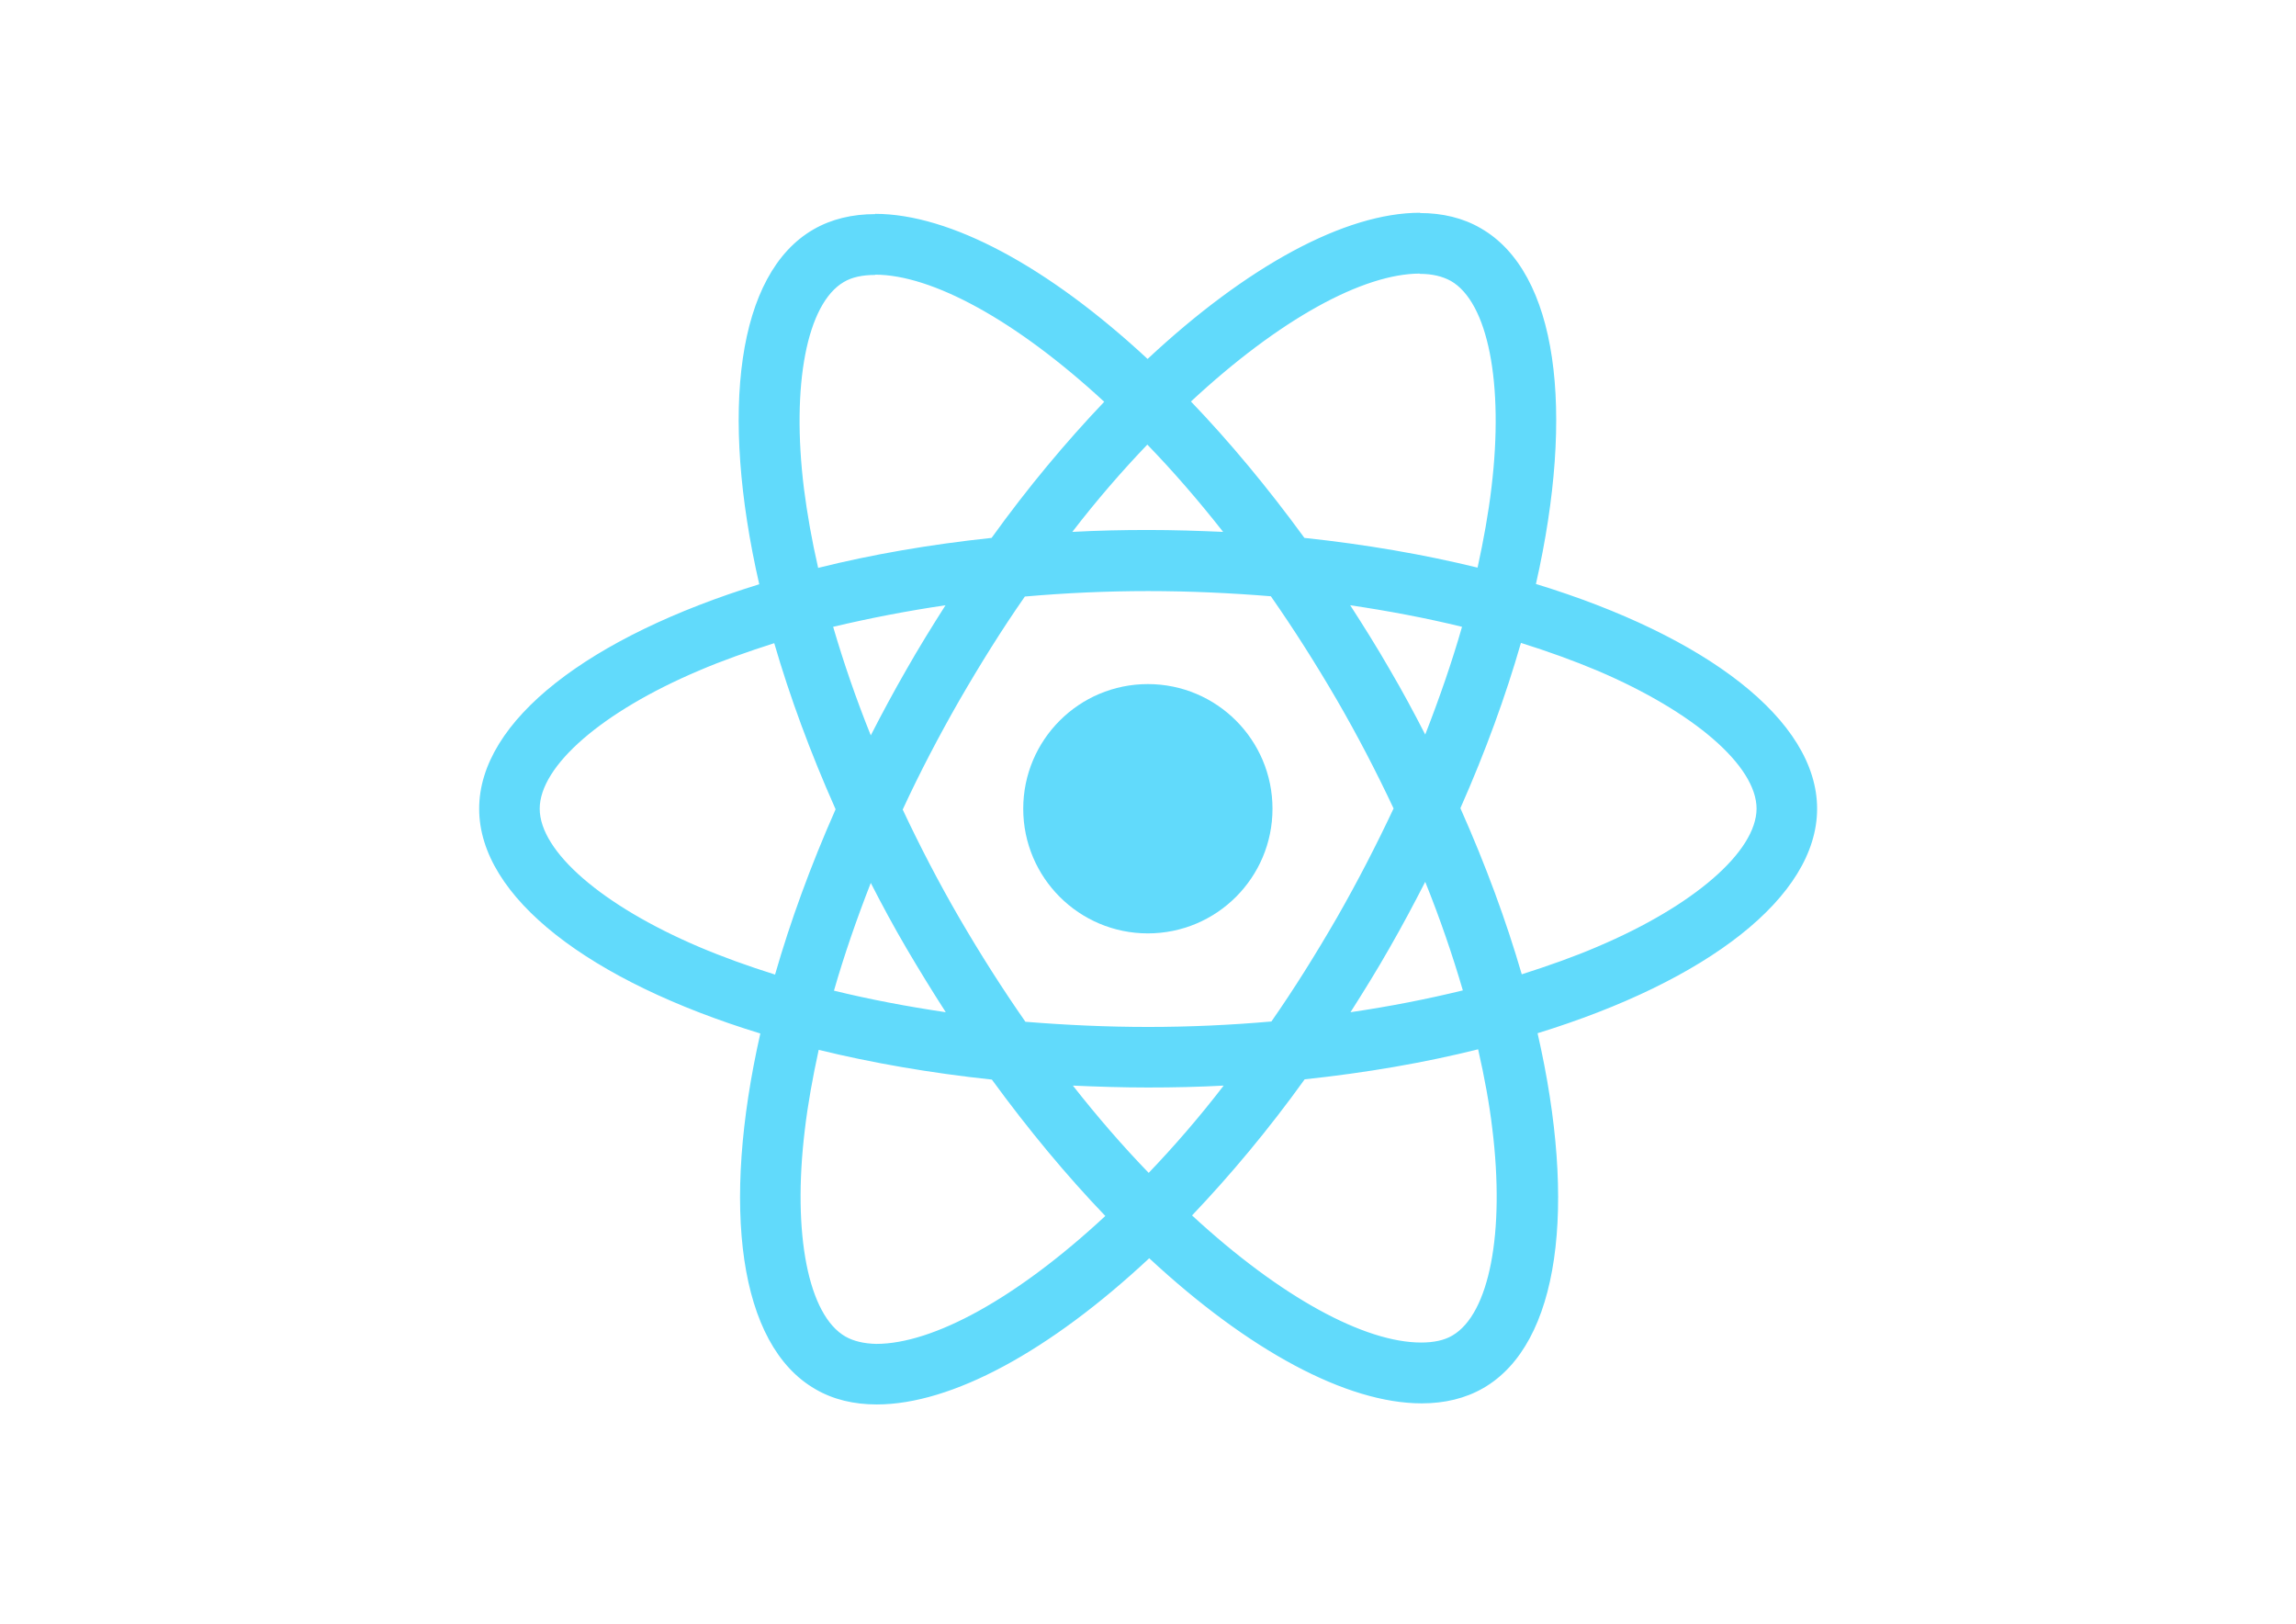
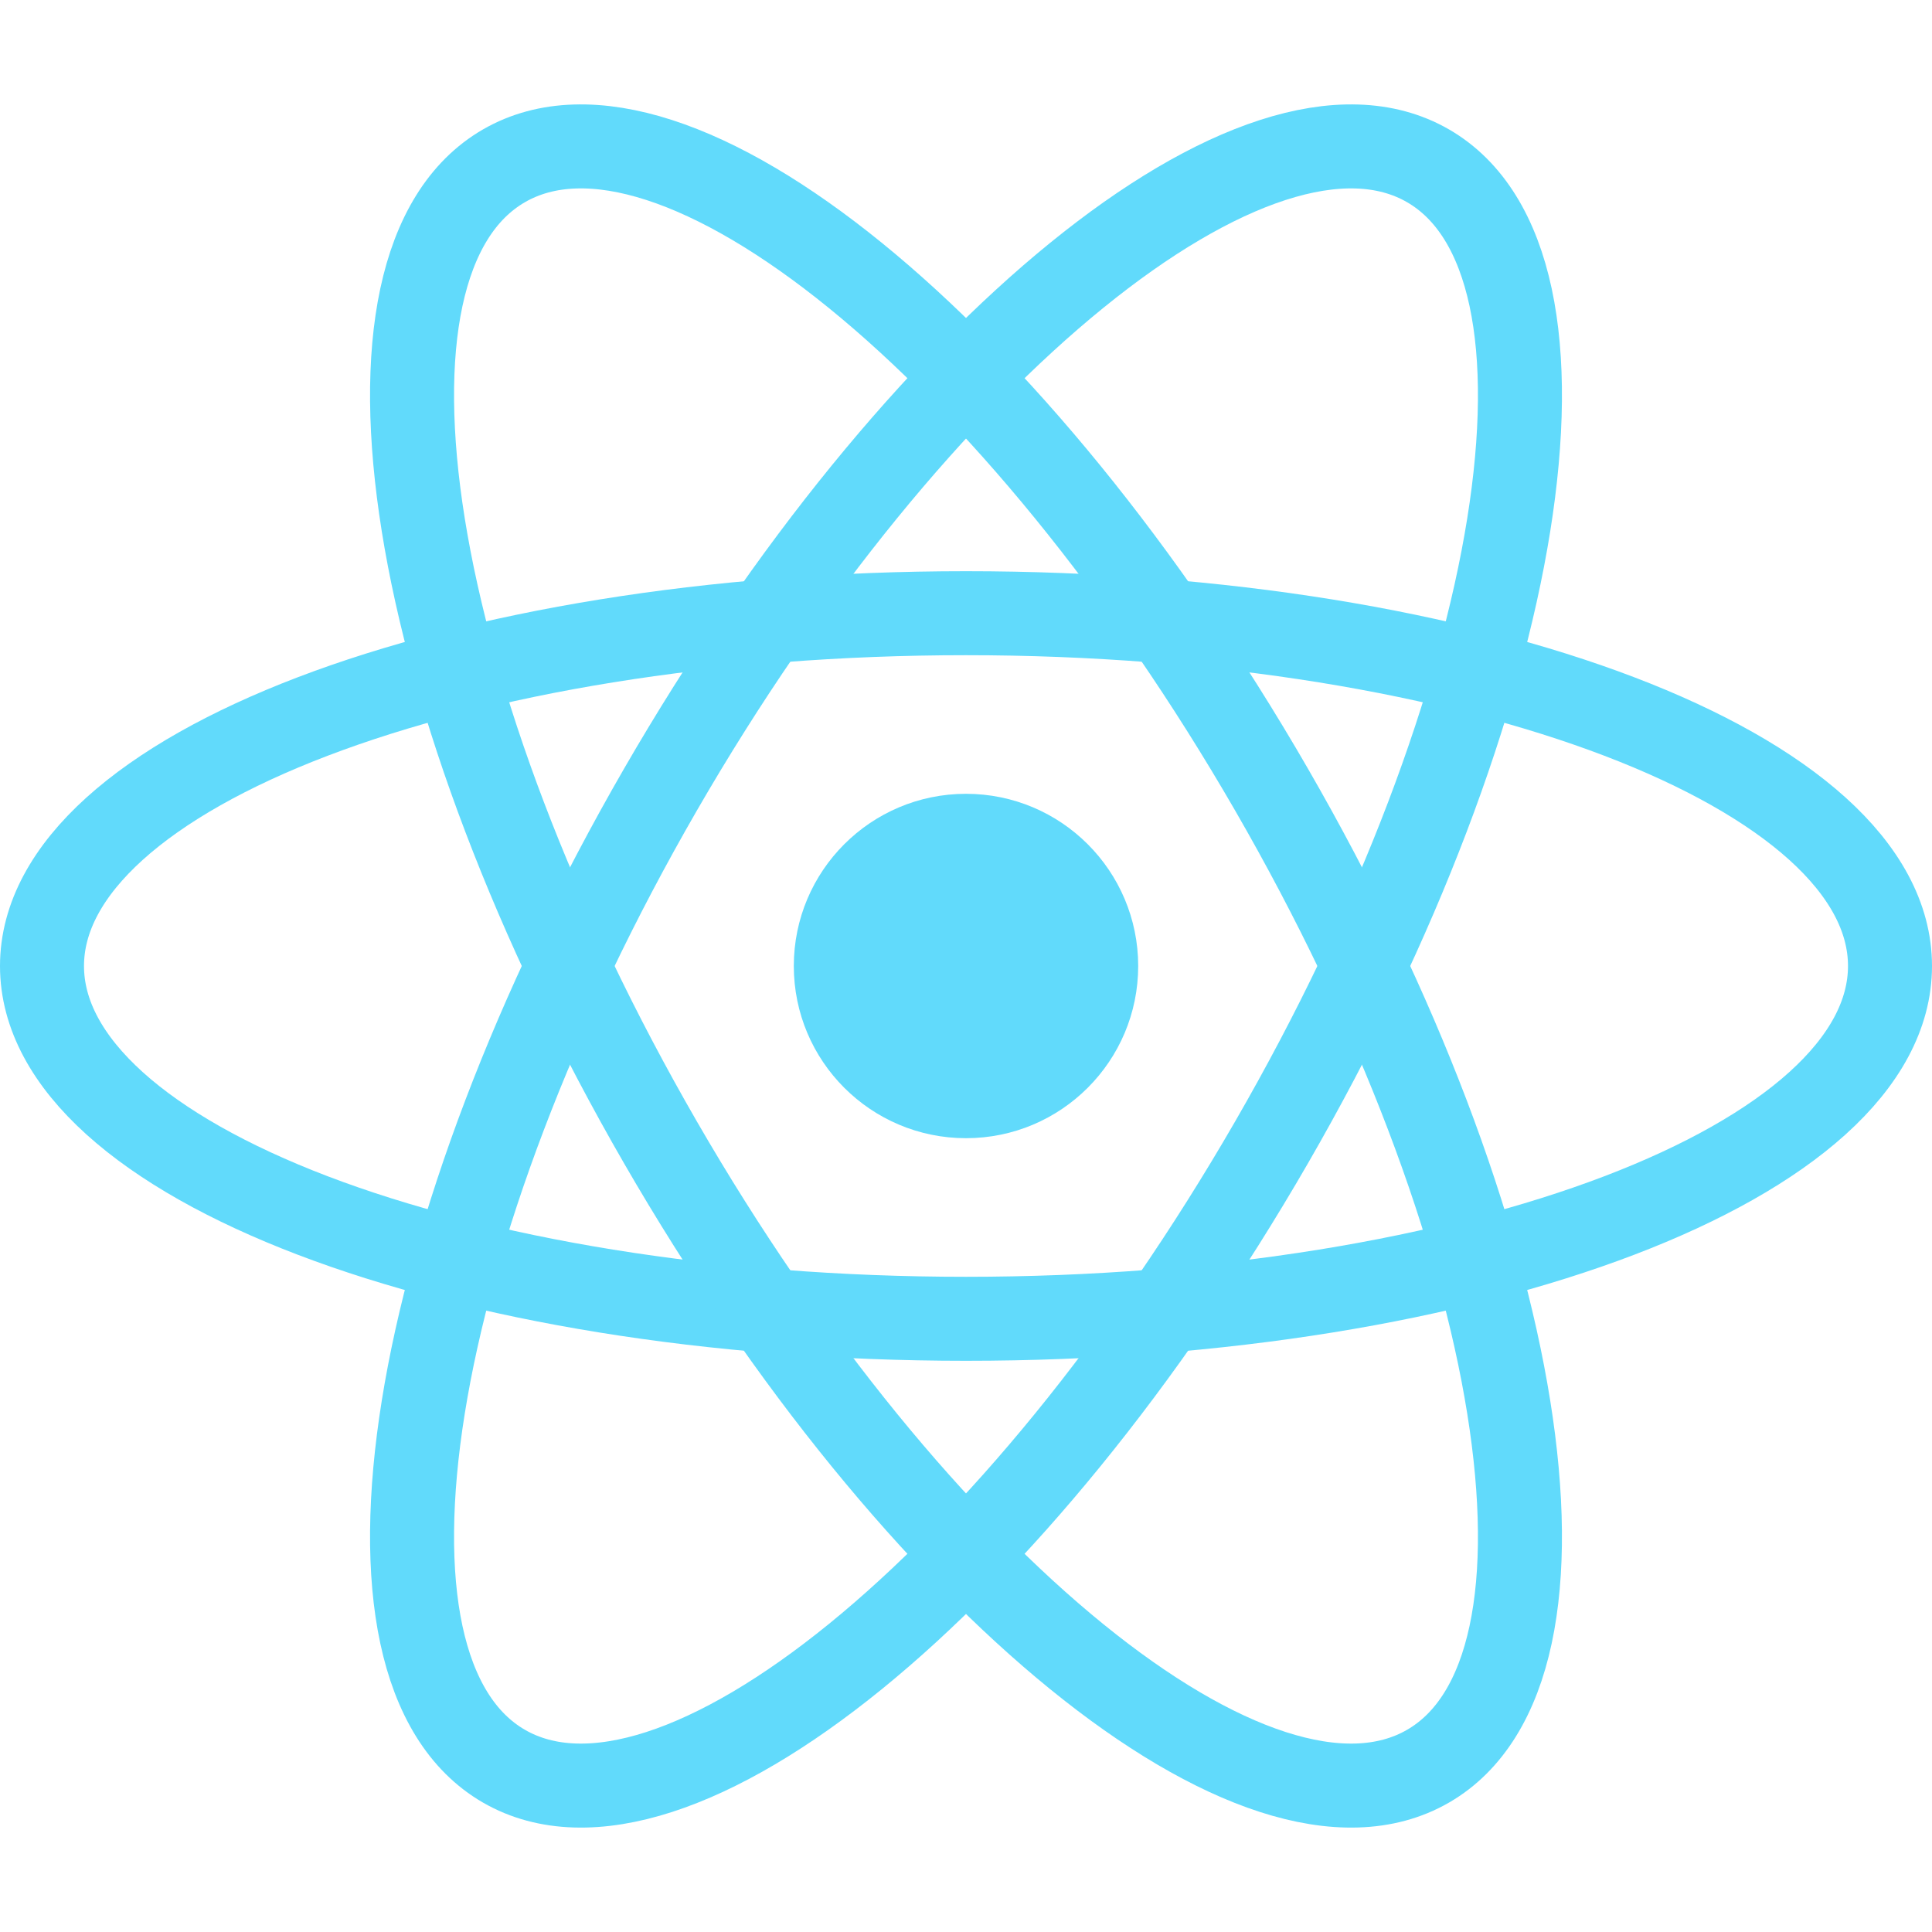
- <svg xmlns="http://www.w3.org/2000/svg" viewBox="0 0 841.9 595.3" xml:space="preserve">
-   <g fill="#61DAFB">
-     <path d="M666.3 296.5c0-32.5-40.7-63.3-103.1-82.4 14.4-63.6 8-114.2-20.2-130.4-6.5-3.8-14.1-5.6-22.4-5.6v22.3c4.6 0 8.3.9 11.4 2.6 13.6 7.8 19.5 37.5 14.9 75.7-1.1 9.4-2.9 19.3-5.1 29.4-19.6-4.8-41-8.5-63.5-10.9-13.5-18.5-27.5-35.3-41.6-50 32.6-30.3 63.2-46.9 84-46.9V78c-27.5 0-63.5 19.6-99.9 53.6-36.4-33.8-72.4-53.2-99.9-53.2v22.3c20.7 0 51.4 16.5 84 46.6-14 14.7-28 31.4-41.3 49.9-22.6 2.4-44 6.1-63.6 11-2.3-10-4-19.7-5.2-29-4.7-38.2 1.1-67.9 14.6-75.8 3-1.8 6.9-2.6 11.5-2.6V78.5c-8.4 0-16 1.8-22.6 5.6-28.1 16.2-34.4 66.7-19.9 130.1-62.2 19.2-102.7 49.9-102.7 82.3 0 32.5 40.7 63.3 103.1 82.4-14.4 63.6-8 114.2 20.2 130.4 6.5 3.8 14.1 5.6 22.5 5.6 27.5 0 63.5-19.6 99.9-53.6 36.4 33.8 72.4 53.2 99.9 53.2 8.4 0 16-1.8 22.6-5.6 28.1-16.2 34.4-66.7 19.9-130.1 62-19.1 102.5-49.9 102.5-82.3zm-130.2-66.7c-3.7 12.9-8.3 26.2-13.5 39.5-4.1-8-8.4-16-13.1-24-4.6-8-9.5-15.8-14.4-23.4 14.2 2.1 27.9 4.7 41 7.9zm-45.8 106.5c-7.8 13.5-15.8 26.3-24.1 38.2-14.9 1.3-30 2-45.2 2-15.1 0-30.2-.7-45-1.9-8.3-11.9-16.4-24.6-24.2-38-7.6-13.1-14.5-26.4-20.8-39.8 6.2-13.4 13.2-26.8 20.7-39.9 7.8-13.5 15.8-26.3 24.1-38.2 14.9-1.3 30-2 45.2-2 15.1 0 30.2.7 45 1.9 8.3 11.9 16.4 24.6 24.2 38 7.6 13.1 14.5 26.4 20.8 39.8-6.3 13.4-13.2 26.8-20.7 39.9zm32.3-13c5.4 13.4 10 26.8 13.8 39.8-13.1 3.2-26.9 5.9-41.2 8 4.9-7.7 9.8-15.6 14.4-23.7 4.6-8 8.9-16.1 13-24.1zM421.2 430c-9.3-9.6-18.6-20.3-27.8-32 9 .4 18.2.7 27.5.7 9.4 0 18.7-.2 27.8-.7-9 11.7-18.3 22.4-27.5 32zm-74.4-58.9c-14.2-2.1-27.9-4.7-41-7.9 3.7-12.9 8.3-26.2 13.5-39.5 4.1 8 8.4 16 13.1 24 4.7 8 9.5 15.8 14.4 23.4zM420.7 163c9.3 9.6 18.6 20.3 27.8 32-9-.4-18.2-.7-27.5-.7-9.4 0-18.7.2-27.8.7 9-11.7 18.3-22.4 27.5-32zm-74 58.9c-4.9 7.7-9.8 15.6-14.4 23.7-4.6 8-8.9 16-13 24-5.4-13.4-10-26.8-13.8-39.8 13.1-3.1 26.9-5.8 41.2-7.9zm-90.5 125.2c-35.4-15.1-58.3-34.9-58.3-50.6 0-15.7 22.9-35.6 58.3-50.6 8.6-3.7 18-7 27.7-10.1 5.7 19.6 13.2 40 22.5 60.9-9.2 20.8-16.6 41.1-22.2 60.6-9.9-3.1-19.3-6.5-28-10.2zM310 490c-13.6-7.8-19.5-37.5-14.9-75.7 1.1-9.4 2.9-19.3 5.1-29.4 19.6 4.8 41 8.5 63.5 10.9 13.5 18.5 27.5 35.3 41.6 50-32.6 30.3-63.2 46.9-84 46.9-4.5-.1-8.3-1-11.3-2.7zm237.2-76.2c4.7 38.2-1.1 67.9-14.6 75.8-3 1.8-6.9 2.6-11.5 2.6-20.7 0-51.4-16.5-84-46.6 14-14.7 28-31.4 41.3-49.9 22.6-2.4 44-6.1 63.6-11 2.3 10.1 4.1 19.8 5.2 29.1zm38.5-66.7c-8.6 3.7-18 7-27.7 10.1-5.7-19.6-13.2-40-22.5-60.9 9.2-20.8 16.6-41.1 22.2-60.6 9.9 3.1 19.3 6.5 28.1 10.2 35.4 15.1 58.3 34.9 58.3 50.6-.1 15.7-23 35.6-58.4 50.6zM320.8 78.4z" />
-     <circle cx="420.9" cy="296.5" r="45.7" />
-     <path d="M520.5 78.1z" />
+ <svg xmlns="http://www.w3.org/2000/svg" viewBox="-11.5 -10.232 48 48" width="48" height="48">
+   <circle cx="12.5" cy="13.768" r="4.278" fill="#61dafb" style="stroke-width:2.087" />
+   <g stroke="#61dafb" fill="none" transform="translate(12.5 13.768) scale(2.08696)">
+     <ellipse rx="11" ry="4.2" />
+     <ellipse rx="11" ry="4.2" transform="rotate(60)" />
+     <ellipse rx="11" ry="4.2" transform="rotate(120)" />
  </g>
</svg>
